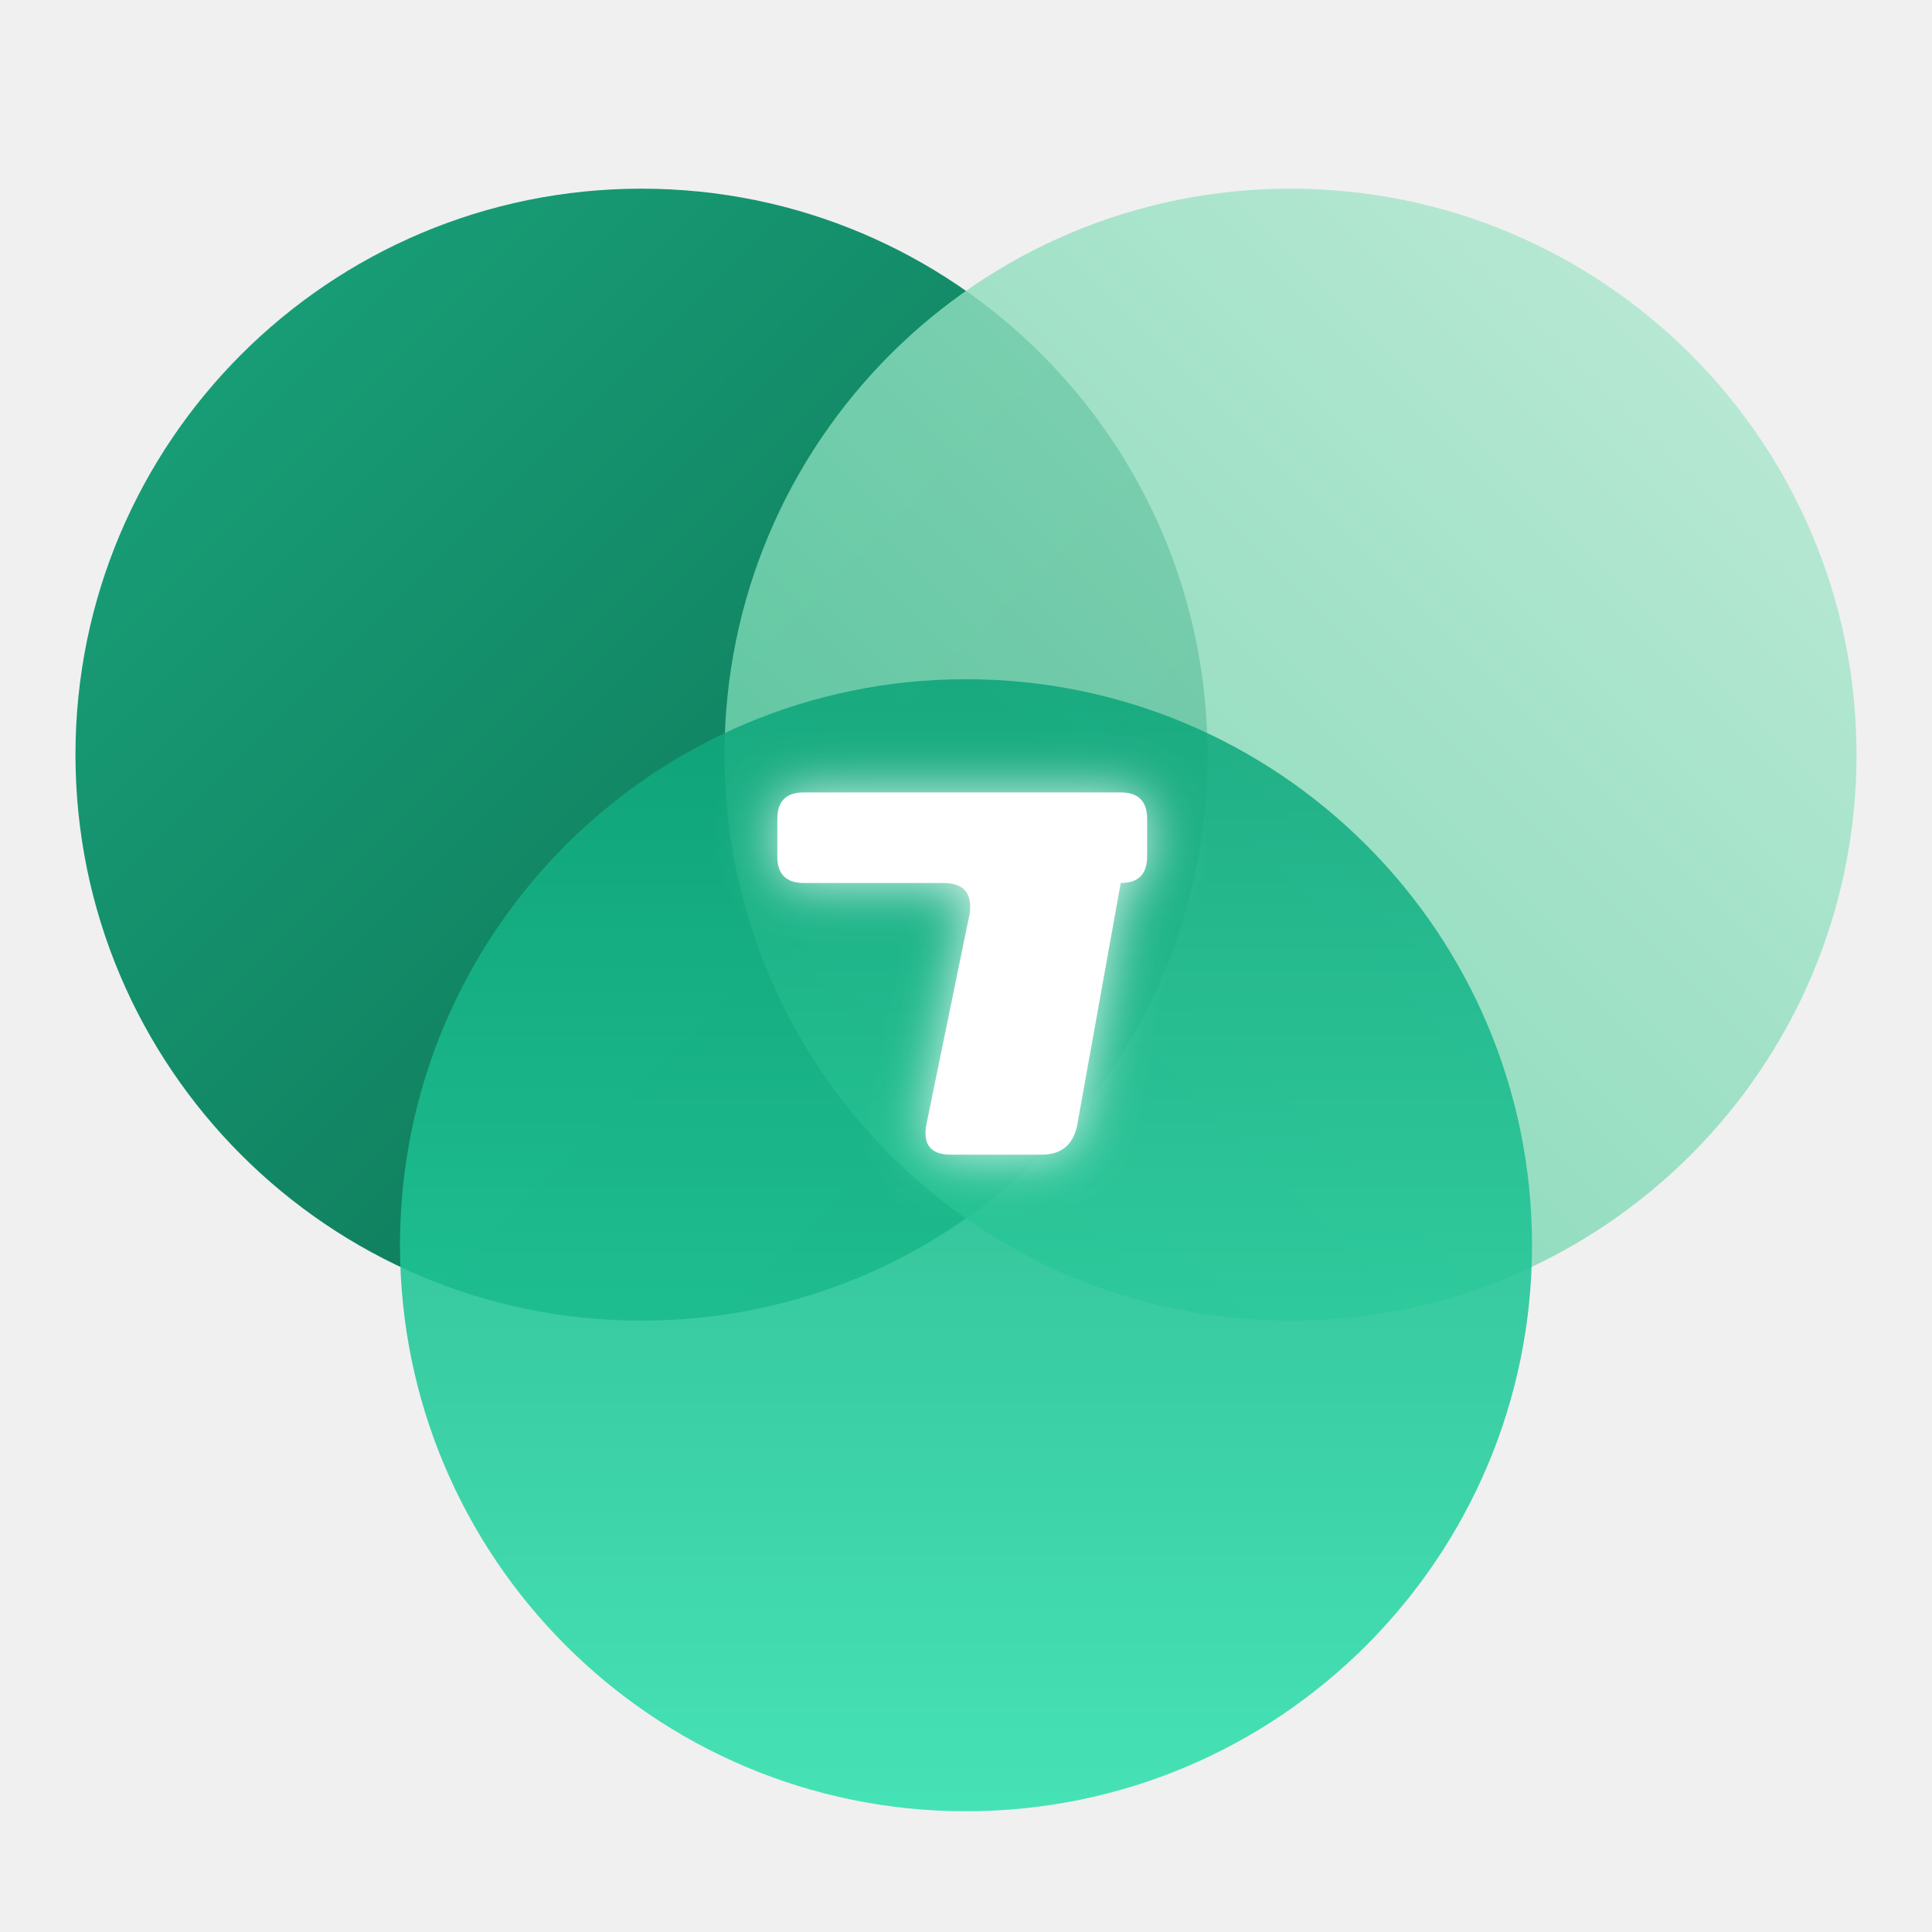
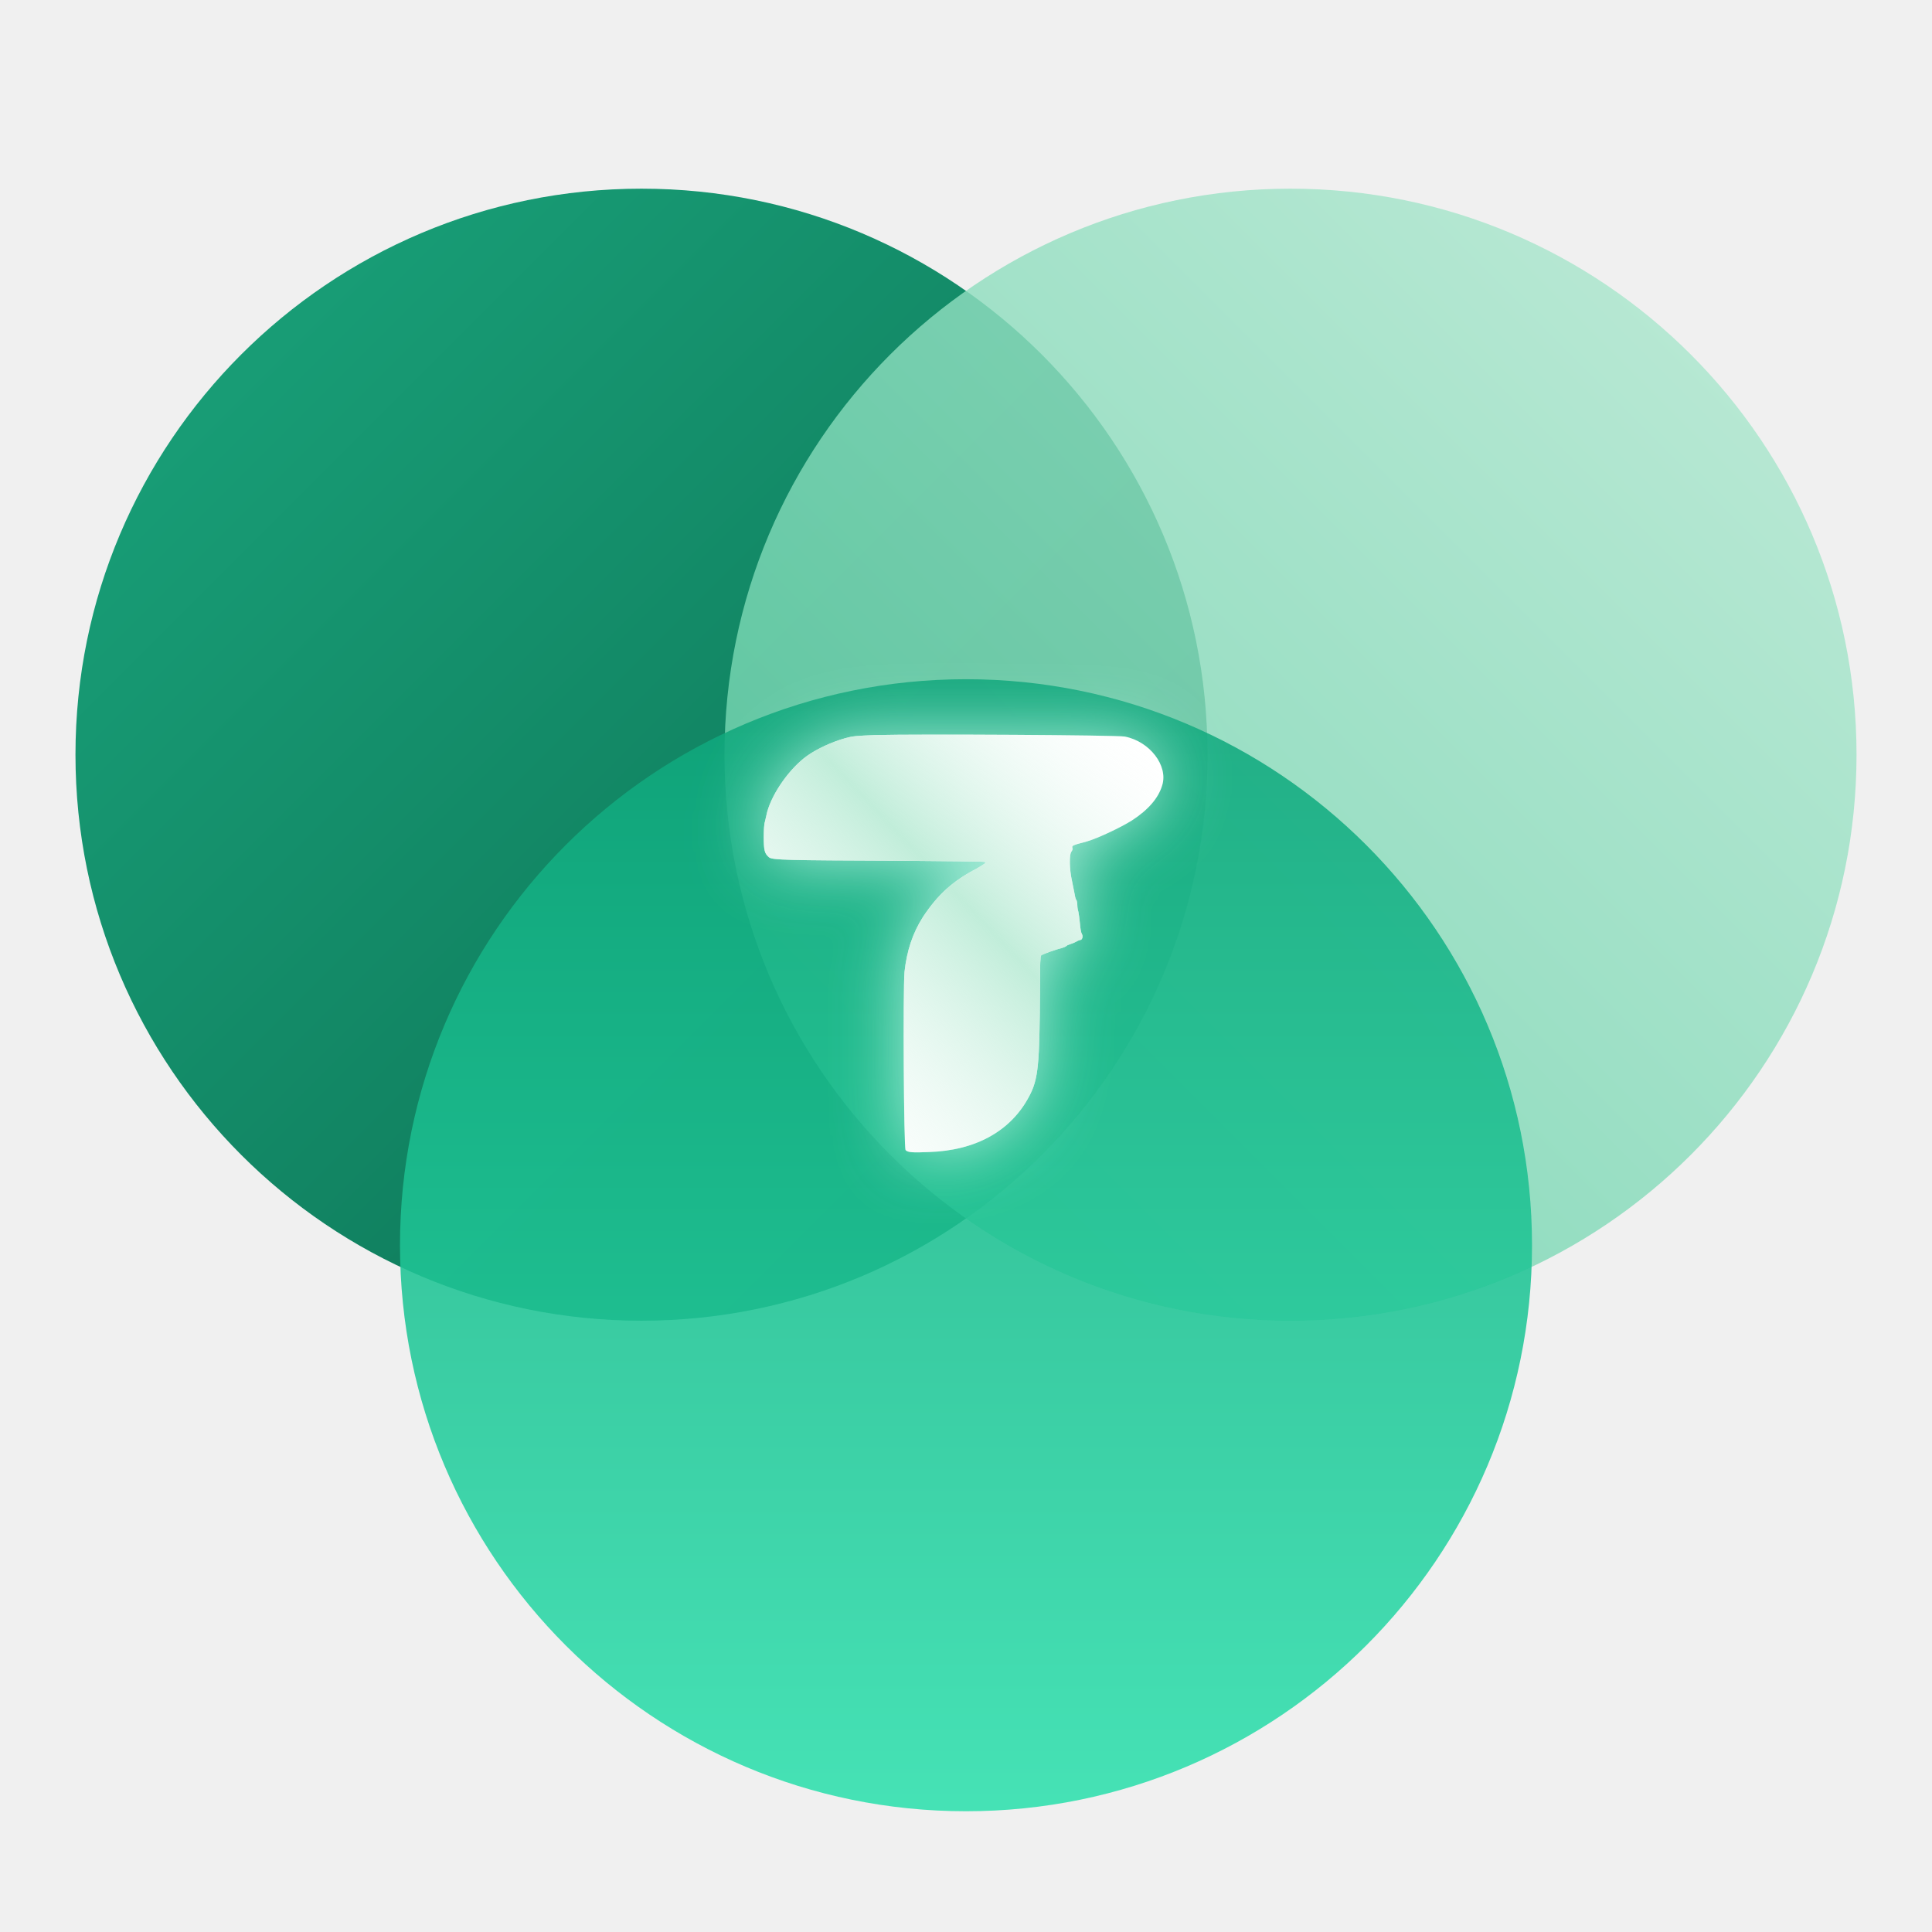
<svg xmlns="http://www.w3.org/2000/svg" width="512" height="512" viewBox="0 0 512 512" role="img" aria-label="Thesisfic">
  <defs>
    <linearGradient id="tmd-deep" x1="0" y1="0" x2="1" y2="1">
      <stop offset="0" stop-color="#1aa57c" />
      <stop offset="1" stop-color="#0b6b4f" />
    </linearGradient>
    <linearGradient id="tmd-pale" x1="1" y1="0" x2="0" y2="1">
      <stop offset="0" stop-color="#b6ead3" />
      <stop offset="1" stop-color="#5fcfa6" />
    </linearGradient>
    <linearGradient id="tmd-mint" x1="0.5" y1="1" x2="0.5" y2="0">
      <stop offset="0" stop-color="#2ee0ad" />
      <stop offset="1" stop-color="#0ea57a" />
    </linearGradient>
    <filter id="tmd-glow" x="-50%" y="-50%" width="200%" height="200%">
-       <feGaussianBlur stdDeviation="7" result="b" />
-       <feComponentTransfer in="b" result="g">
-         <feFuncA type="linear" slope="0.85" />
-       </feComponentTransfer>
+       <feGaussianBlur in="SourceAlpha" stdDeviation="9" result="b" />
+       <feFlood flood-color="#b9f3e3" flood-opacity="0.9" />
+       <feComposite in2="b" operator="in" result="g" />
      <feMerge>
        <feMergeNode in="g" />
        <feMergeNode in="SourceGraphic" />
      </feMerge>
    </filter>
+     <linearGradient id="tmd-fold" x1="1" y1="0" x2="0" y2="1">
+       <stop offset="0" stop-color="#ffffff" stop-opacity="0" />
+       <stop offset="0.45" stop-color="#b6ead3" stop-opacity="0.85" />
+       <stop offset="1" stop-color="#ffffff" stop-opacity="0" />
+     </linearGradient>
  </defs>
  <g style="isolation:isolate">
    <circle cx="170" cy="200" r="150" fill="url(#tmd-deep)" fill-opacity="1" />
    <circle cx="342" cy="200" r="150" fill="url(#tmd-pale)" fill-opacity="0.82" style="mix-blend-mode:normal" />
    <circle cx="256" cy="330" r="150" fill="url(#tmd-mint)" fill-opacity="0.88" style="mix-blend-mode:normal" />
-     <path filter="url(#tmd-glow)" fill="#ffffff" transform="translate(0 -12)" d="M213 222 H297 Q304 222 304 229 V239 Q304 246 297 246 L285.5 310 Q284 318 276 318 H252 Q244 318 245.5 310 L257 254 Q258 246 250 246 H213 Q206 246 206 239 V229 Q206 222 213 222 Z" />
+     <g filter="url(#tmd-glow)">
+       <path fill="#ffffff" d="M 232 194.8 C 226.8 195, 225.9 195.1, 224.1 195.6 C 220.5 196.6, 216.6 198.4, 213.9 200.3 C 209.3 203.6, 204.7 210.1, 203.3 215.2 C 203.1 216.2, 202.8 217.3, 202.7 217.8 C 202.5 218.3, 202.4 220.1, 202.4 221.8 C 202.4 225.3, 202.6 226.2, 203.8 227.2 C 204.7 227.9, 207.8 228, 237.9 228.1 C 250.2 228.2, 260.5 228.3, 260.8 228.4 C 261.3 228.5, 261.3 228.5, 260.9 228.9 C 260.6 229.1, 259.7 229.7, 258.8 230.2 C 252.6 233.4, 248.5 237.1, 244.6 243 C 241.9 247.2, 240.3 252, 239.7 257.6 C 239.3 262.4, 239.5 304.3, 240 304.8 C 240.6 305.4, 241.8 305.5, 246.2 305.3 C 258.6 304.9, 267.9 299.7, 272.7 290.6 C 275.2 286, 275.5 282.1, 275.6 262 C 275.6 255.4, 275.7 253.4, 275.9 253.2 C 276.2 252.9, 279.8 251.6, 281.2 251.3 C 281.8 251.1, 282.4 250.9, 282.6 250.7 C 282.7 250.6, 283 250.4, 283.1 250.4 C 283.2 250.4, 283.9 250.1, 284.7 249.8 C 285.4 249.4, 286.1 249.1, 286.3 249.1 C 286.8 249.1, 287.1 248.1, 286.7 247.5 C 286.5 247.2, 286.3 246.1, 286.2 244.8 C 286.1 243.7, 285.9 242.2, 285.8 241.7 C 285.6 241.1, 285.5 240.3, 285.5 239.8 C 285.5 239.4, 285.4 238.8, 285.3 238.6 C 285.1 238.4, 284.9 237.7, 284.8 237 C 284.7 236.3, 284.3 234.7, 284.1 233.5 C 283.4 230.5, 283.3 226.3, 284 225.6 C 284.2 225.3, 284.3 225, 284.2 224.7 C 284 224.1, 284.2 224, 288 223 C 290.8 222.2, 297 219.3, 300 217.4 C 304.3 214.6, 307 211.5, 308 208.1 C 309.6 202.9, 304.7 196.5, 298.1 195.2 C 296.1 194.8, 243.7 194.5, 232 194.8" />
+       <path fill="url(#tmd-fold)" d="M 232 194.8 C 226.8 195, 225.9 195.1, 224.1 195.6 C 220.5 196.6, 216.6 198.4, 213.9 200.3 C 209.3 203.6, 204.7 210.1, 203.3 215.2 C 203.1 216.2, 202.8 217.3, 202.7 217.8 C 202.5 218.3, 202.4 220.1, 202.4 221.8 C 202.4 225.3, 202.6 226.2, 203.8 227.2 C 204.7 227.9, 207.8 228, 237.9 228.1 C 250.2 228.2, 260.5 228.3, 260.8 228.4 C 261.3 228.5, 261.3 228.5, 260.9 228.9 C 260.6 229.1, 259.7 229.7, 258.8 230.2 C 252.6 233.4, 248.5 237.1, 244.6 243 C 241.9 247.2, 240.3 252, 239.7 257.6 C 239.3 262.4, 239.5 304.3, 240 304.8 C 240.6 305.4, 241.8 305.5, 246.2 305.3 C 258.6 304.9, 267.9 299.7, 272.7 290.6 C 275.2 286, 275.5 282.1, 275.6 262 C 275.6 255.4, 275.7 253.4, 275.9 253.2 C 276.2 252.9, 279.8 251.6, 281.2 251.3 C 281.8 251.1, 282.4 250.9, 282.6 250.7 C 282.7 250.6, 283 250.4, 283.1 250.4 C 283.2 250.4, 283.9 250.1, 284.7 249.8 C 285.4 249.4, 286.1 249.1, 286.3 249.1 C 286.8 249.1, 287.1 248.1, 286.7 247.5 C 286.5 247.2, 286.3 246.1, 286.2 244.8 C 286.1 243.7, 285.9 242.2, 285.8 241.7 C 285.6 241.1, 285.5 240.3, 285.5 239.8 C 285.5 239.4, 285.4 238.8, 285.3 238.6 C 285.1 238.4, 284.9 237.7, 284.8 237 C 284.7 236.3, 284.3 234.7, 284.1 233.5 C 283.4 230.5, 283.3 226.3, 284 225.6 C 284.2 225.3, 284.3 225, 284.2 224.7 C 284 224.1, 284.2 224, 288 223 C 290.8 222.2, 297 219.3, 300 217.4 C 304.3 214.6, 307 211.5, 308 208.1 C 309.6 202.9, 304.7 196.5, 298.1 195.2 C 296.1 194.8, 243.7 194.5, 232 194.8 M 230.4 196 C 226 196.1, 224.9 196.2, 224.2 196.5 C 223.7 196.7, 223.2 196.8, 223 196.8 C 222.7 196.8, 222.2 197, 221.8 197.3 C 221.3 197.5, 220.6 197.8, 220.1 198 C 219.7 198.1, 219 198.4, 218.7 198.6 C 218.3 198.7, 218 198.9, 217.8 198.9 C 217.7 198.9, 217.4 199.1, 217.2 199.3 C 217 199.6, 216.6 199.8, 216.5 199.8 C 216 199.8, 213.3 201.6, 212.1 202.8 C 210.7 204.2, 209.4 205.6, 209.4 205.8 C 209.4 205.9, 209.1 206.3, 208.7 206.7 C 208.2 207.2, 207.5 208.1, 207.2 208.8 C 206.8 209.6, 206.3 210.3, 206.2 210.5 C 206 210.7, 205.9 211, 205.9 211.2 C 205.9 211.3, 205.7 211.7, 205.5 212.1 C 204.7 213.6, 204.1 215.3, 204.1 215.9 C 204.1 216.4, 203.9 217.4, 203.6 218.3 C 202.7 221.4, 203.3 226.4, 204.6 226.8 C 205.2 227, 213.3 227.1, 240.4 227.1 L 265.4 227.2 267.6 226.3 C 270.6 225.3, 273.3 224.5, 275.5 224.1 C 276.5 223.9, 278 223.6, 278.8 223.4 C 279.7 223.3, 281.1 223, 281.9 222.8 C 282.7 222.6, 284 222.4, 284.8 222.3 C 285.6 222.3, 287 221.9, 288 221.6 C 288.9 221.3, 290.1 220.9, 290.7 220.7 C 291.3 220.6, 292.6 220.1, 293.5 219.7 C 294.5 219.2, 295.4 218.8, 295.7 218.7 C 296 218.6, 296.9 218.2, 297.6 217.7 C 298.4 217.2, 299.1 216.8, 299.2 216.8 C 299.4 216.8, 301.9 215, 303.2 213.8 C 304.1 213.1, 305.8 210.7, 306.7 209 C 307.3 207.7, 307.5 203.4, 306.9 202.9 C 306.7 202.7, 306.5 202.5, 306.5 202.4 C 306.5 202, 305.6 200.7, 304.3 199.3 C 302.7 197.5, 299.8 196.2, 296.8 195.9 C 294.4 195.7, 239.7 195.7, 230.4 196 M 242.9 248.8 C 242.1 249.8, 241.1 254.1, 240.9 257.2 C 240.8 258.1, 240.7 269.1, 240.7 281.7 L 240.7 304.6 244.4 304.6 C 246.5 304.7, 248.6 304.6, 249.2 304.5 C 249.8 304.3, 251 304.1, 251.9 303.9 C 252.7 303.8, 253.5 303.5, 253.7 303.4 C 253.9 303.2, 254.6 303.1, 255.3 303 C 256 302.9, 256.9 302.7, 257.2 302.5 C 258.4 301.9, 260.3 301.1, 260.6 301.1 C 260.8 301.1, 261.5 300.7, 262.2 300.2 C 262.9 299.7, 263.5 299.3, 263.6 299.3 C 263.7 299.3, 265.5 298, 266.7 297 C 268.1 295.9, 271.1 292.2, 271.4 291.3 C 271.5 290.8, 271.7 290.3, 271.9 290.1 C 272 289.9, 272.2 289.5, 272.3 289.2 C 272.4 288.9, 272.6 288.5, 272.8 288.3 C 273 288.1, 273.2 287.6, 273.2 287.1 C 273.3 286.6, 273.5 285.7, 273.7 285.2 C 274.2 283.4, 274.5 278.7, 274.6 266.3 L 274.8 254 274.2 253.9 C 273.8 253.8, 272.7 253.9, 271.7 254.1 C 266.5 255.2, 265 255.4, 263.3 255.6 C 262.3 255.7, 260.8 256, 260.1 256.3 C 259.3 256.5, 257.8 256.9, 256.6 257.1 C 255.4 257.2, 254 257.5, 253.5 257.6 C 252.4 257.9, 252.1 257.7, 251.2 256.8 C 250.5 256, 250.5 255.9, 250 256.4 C 249.5 256.9, 249.5 256.9, 249.2 254.9 C 249 253.3, 248.9 253.1, 248 252.2 C 247.5 251.7, 246.8 250.8, 246.6 250.2 C 246.3 249.6, 245.9 249.1, 245.7 248.9 C 245.3 248.6, 243.1 248.5, 242.9 248.8" />
+     </g>
  </g>
</svg>
